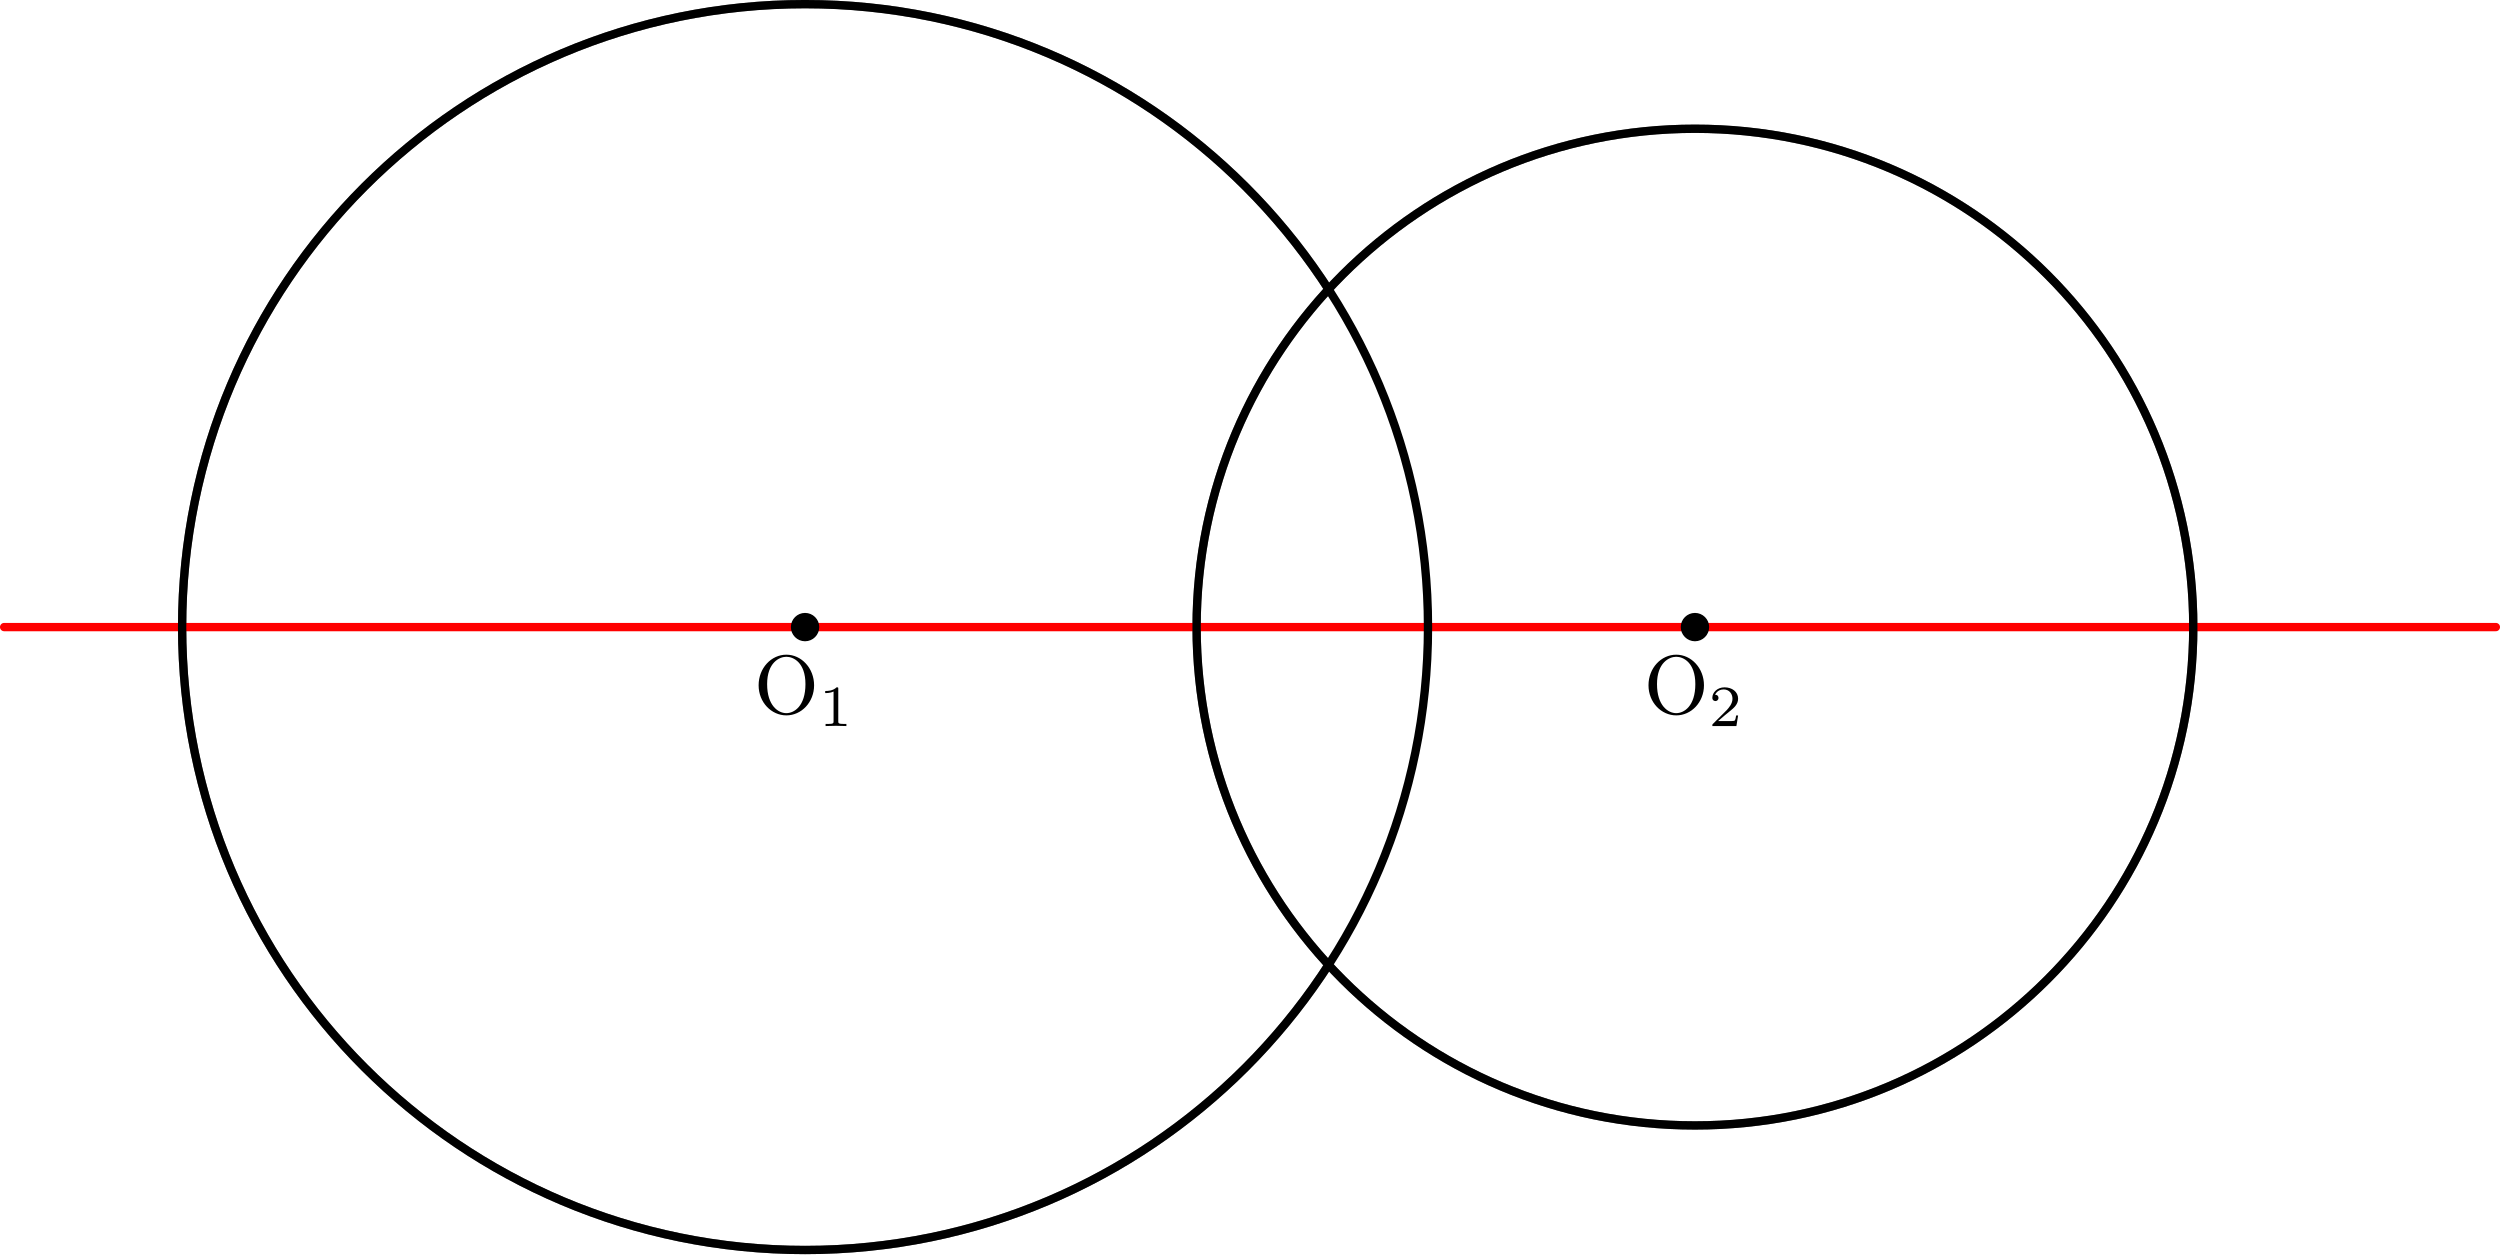
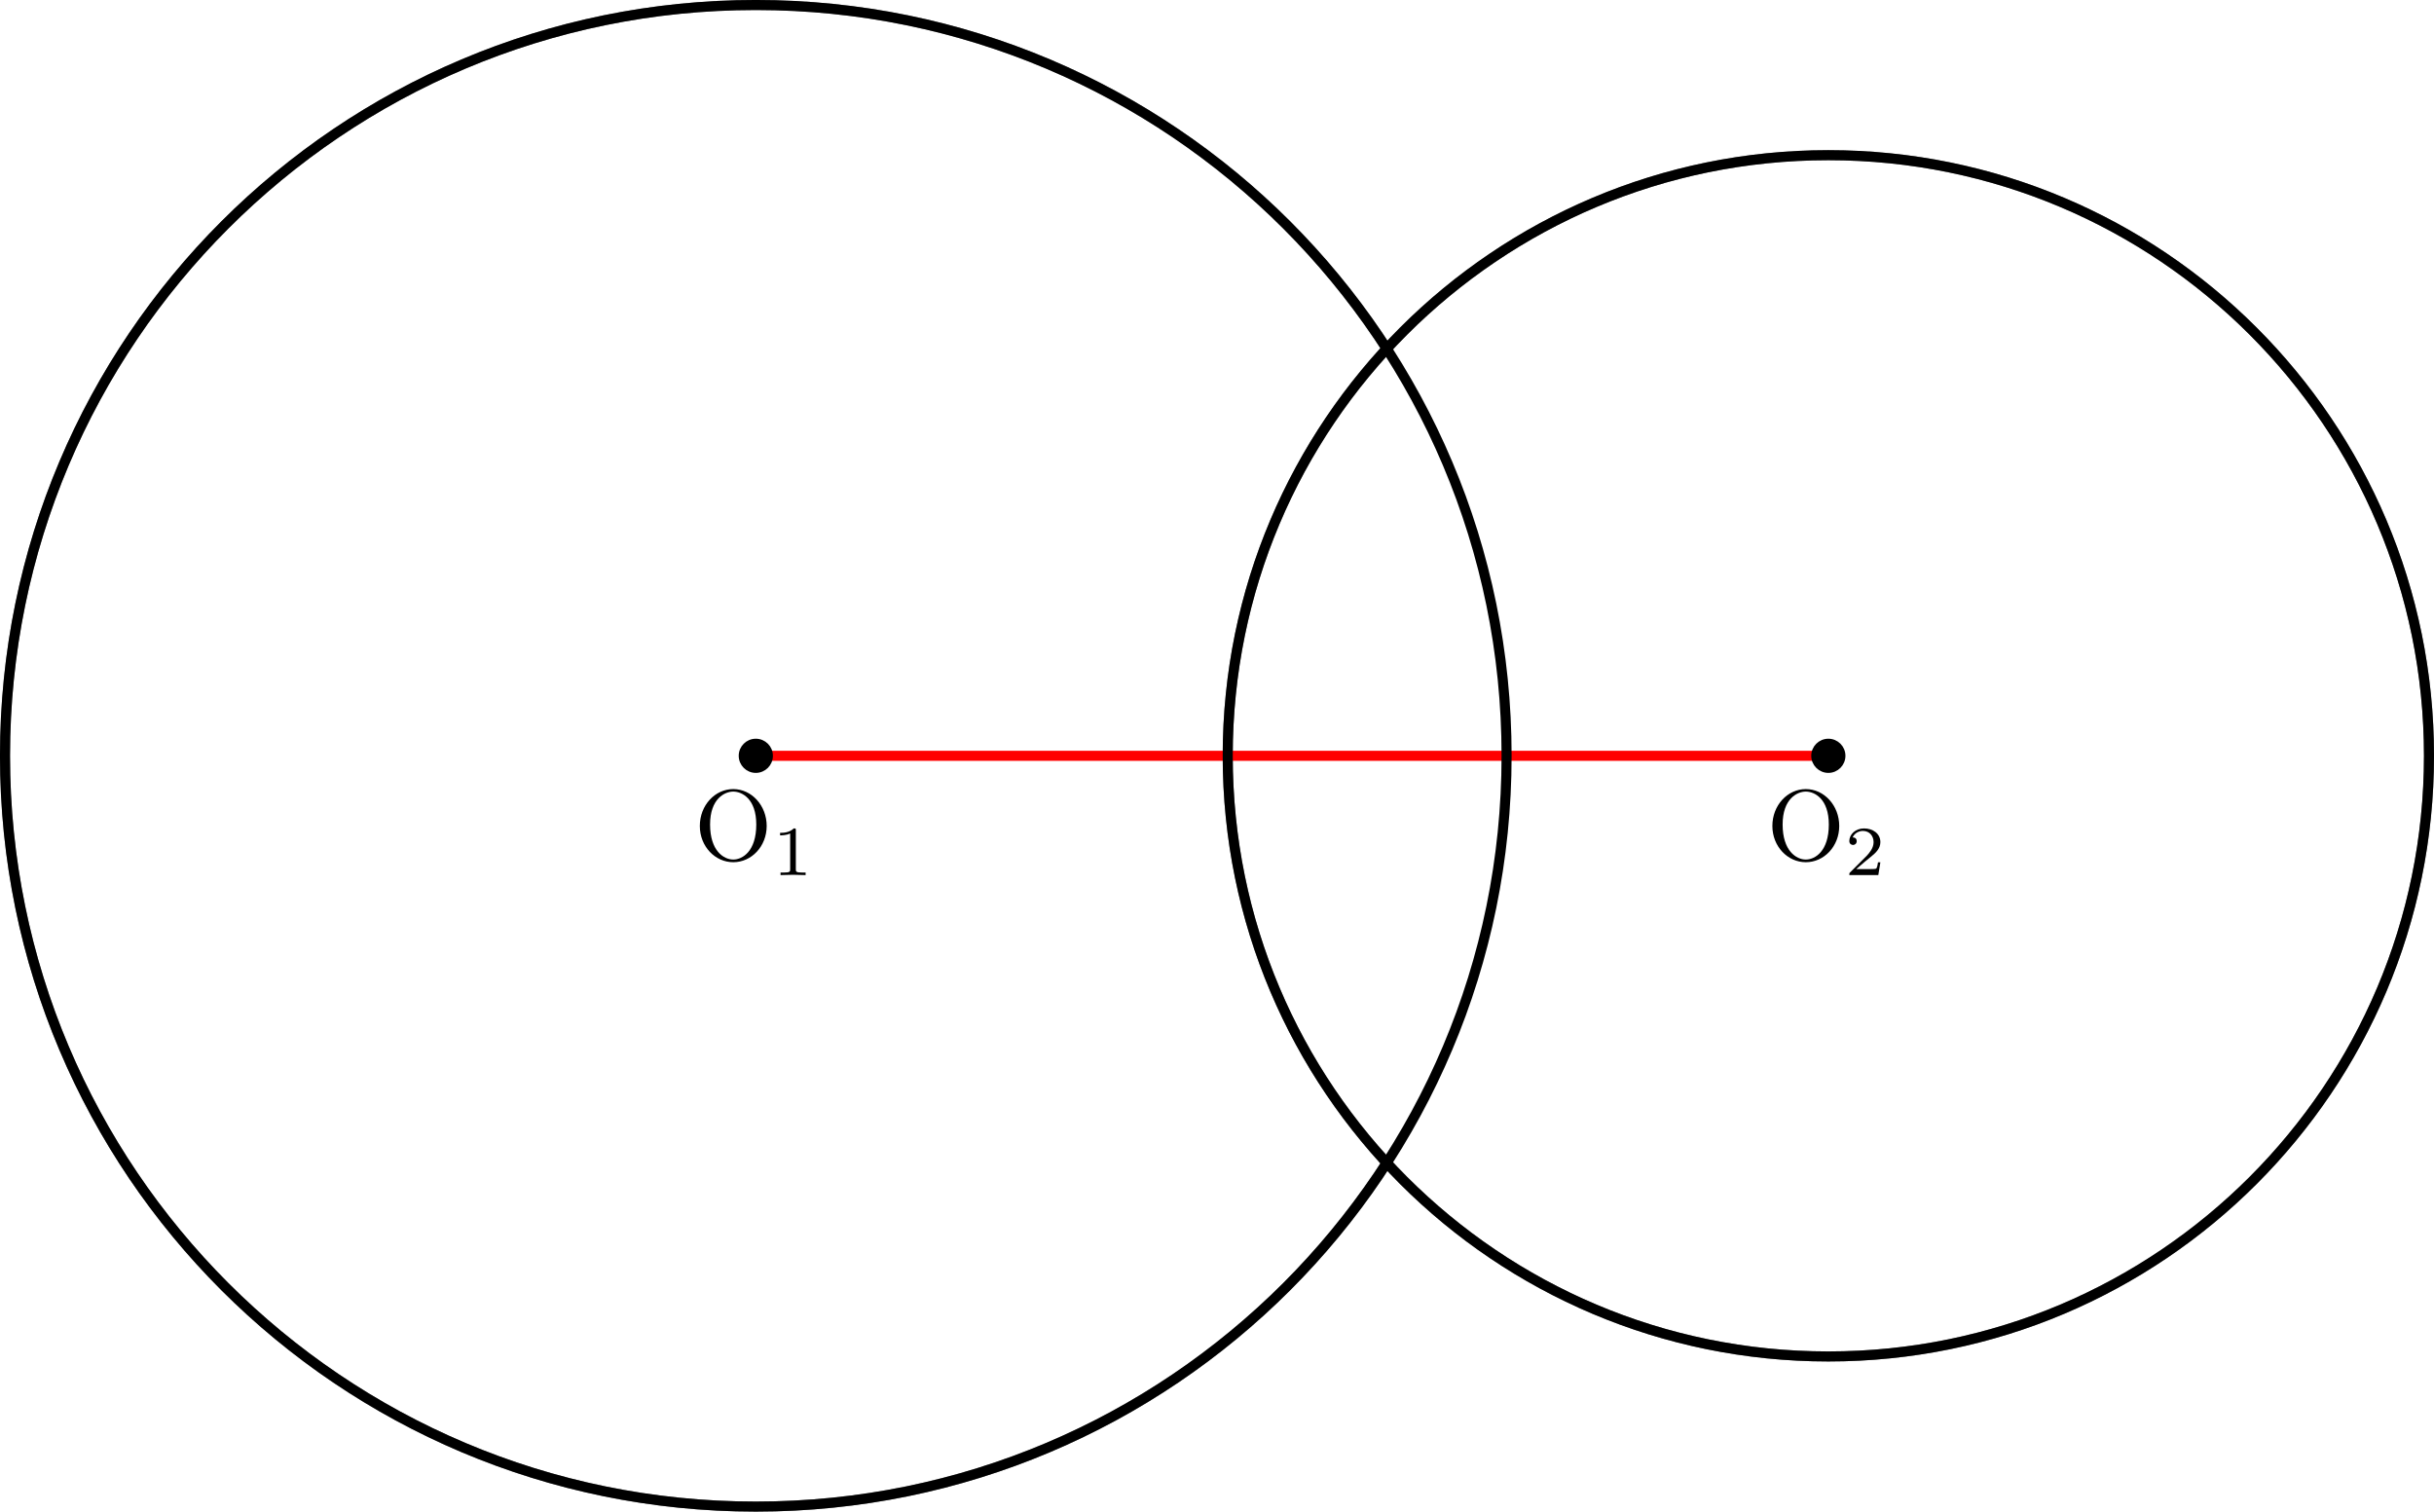
- <svg xmlns="http://www.w3.org/2000/svg" xmlns:xlink="http://www.w3.org/1999/xlink" width="298.617pt" height="149.807pt" viewBox="0 0 298.617 149.807" version="1.1">
+ <svg xmlns="http://www.w3.org/2000/svg" xmlns:xlink="http://www.w3.org/1999/xlink" width="241.22" height="149.807" viewBox="0 0 241.22 149.807">
  <defs>
    <g>
-       <symbol overflow="visible" id="glyph0-0">
-         <path style="stroke:none;" d="" />
-       </symbol>
-       <symbol overflow="visible" id="glyph0-1">
-         <path style="stroke:none;" d="M 7.188 -3.375 C 7.188 -5.406 5.688 -7.031 3.875 -7.031 C 2.078 -7.031 0.562 -5.438 0.562 -3.375 C 0.562 -1.328 2.094 0.219 3.875 0.219 C 5.688 0.219 7.188 -1.359 7.188 -3.375 Z M 3.875 -0.047 C 2.922 -0.047 1.578 -0.922 1.578 -3.516 C 1.578 -6.094 3.047 -6.781 3.875 -6.781 C 4.734 -6.781 6.156 -6.078 6.156 -3.516 C 6.156 -0.875 4.797 -0.047 3.875 -0.047 Z M 3.875 -0.047 " />
-       </symbol>
-       <symbol overflow="visible" id="glyph1-0">
-         <path style="stroke:none;" d="" />
-       </symbol>
-       <symbol overflow="visible" id="glyph1-1">
-         <path style="stroke:none;" d="M 2.328 -4.438 C 2.328 -4.625 2.328 -4.625 2.125 -4.625 C 1.672 -4.188 1.047 -4.188 0.766 -4.188 L 0.766 -3.938 C 0.922 -3.938 1.391 -3.938 1.766 -4.125 L 1.766 -0.578 C 1.766 -0.344 1.766 -0.25 1.078 -0.25 L 0.812 -0.25 L 0.812 0 C 0.938 0 1.797 -0.031 2.047 -0.031 C 2.266 -0.031 3.141 0 3.297 0 L 3.297 -0.25 L 3.031 -0.25 C 2.328 -0.25 2.328 -0.344 2.328 -0.578 Z M 2.328 -4.438 " />
-       </symbol>
-       <symbol overflow="visible" id="glyph1-2">
-         <path style="stroke:none;" d="M 3.516 -1.266 L 3.281 -1.266 C 3.266 -1.109 3.188 -0.703 3.094 -0.641 C 3.047 -0.594 2.516 -0.594 2.406 -0.594 L 1.125 -0.594 C 1.859 -1.234 2.109 -1.438 2.516 -1.766 C 3.031 -2.172 3.516 -2.609 3.516 -3.266 C 3.516 -4.109 2.781 -4.625 1.891 -4.625 C 1.031 -4.625 0.438 -4.016 0.438 -3.375 C 0.438 -3.031 0.734 -2.984 0.812 -2.984 C 0.969 -2.984 1.172 -3.109 1.172 -3.359 C 1.172 -3.484 1.125 -3.734 0.766 -3.734 C 0.984 -4.219 1.453 -4.375 1.781 -4.375 C 2.484 -4.375 2.844 -3.828 2.844 -3.266 C 2.844 -2.656 2.406 -2.188 2.188 -1.938 L 0.516 -0.266 C 0.438 -0.203 0.438 -0.188 0.438 0 L 3.312 0 Z M 3.516 -1.266 " />
-       </symbol>
+       <g id="glyph-0-0">
+         <path d="M 7.188 -3.375 C 7.188 -5.406 5.688 -7.031 3.875 -7.031 C 2.078 -7.031 0.562 -5.438 0.562 -3.375 C 0.562 -1.328 2.094 0.219 3.875 0.219 C 5.688 0.219 7.188 -1.359 7.188 -3.375 Z M 3.875 -0.047 C 2.922 -0.047 1.578 -0.922 1.578 -3.516 C 1.578 -6.094 3.047 -6.781 3.875 -6.781 C 4.734 -6.781 6.156 -6.078 6.156 -3.516 C 6.156 -0.875 4.797 -0.047 3.875 -0.047 Z M 3.875 -0.047 " />
+       </g>
+       <g id="glyph-1-0">
+         <path d="M 2.328 -4.438 C 2.328 -4.625 2.328 -4.625 2.125 -4.625 C 1.672 -4.188 1.047 -4.188 0.766 -4.188 L 0.766 -3.938 C 0.922 -3.938 1.391 -3.938 1.766 -4.125 L 1.766 -0.578 C 1.766 -0.344 1.766 -0.25 1.078 -0.25 L 0.812 -0.25 L 0.812 0 C 0.938 0 1.797 -0.031 2.047 -0.031 C 2.266 -0.031 3.141 0 3.297 0 L 3.297 -0.25 L 3.031 -0.25 C 2.328 -0.25 2.328 -0.344 2.328 -0.578 Z M 2.328 -4.438 " />
+       </g>
+       <g id="glyph-1-1">
+         <path d="M 3.516 -1.266 L 3.281 -1.266 C 3.266 -1.109 3.188 -0.703 3.094 -0.641 C 3.047 -0.594 2.516 -0.594 2.406 -0.594 L 1.125 -0.594 C 1.859 -1.234 2.109 -1.438 2.516 -1.766 C 3.031 -2.172 3.516 -2.609 3.516 -3.266 C 3.516 -4.109 2.781 -4.625 1.891 -4.625 C 1.031 -4.625 0.438 -4.016 0.438 -3.375 C 0.438 -3.031 0.734 -2.984 0.812 -2.984 C 0.969 -2.984 1.172 -3.109 1.172 -3.359 C 1.172 -3.484 1.125 -3.734 0.766 -3.734 C 0.984 -4.219 1.453 -4.375 1.781 -4.375 C 2.484 -4.375 2.844 -3.828 2.844 -3.266 C 2.844 -2.656 2.406 -2.188 2.188 -1.938 L 0.516 -0.266 C 0.438 -0.203 0.438 -0.188 0.438 0 L 3.312 0 Z M 3.516 -1.266 " />
+       </g>
    </g>
-     <clipPath id="clip1">
-       <path d="M 21 0 L 171 0 L 171 149.809 L 21 149.809 Z M 21 0 " />
+     <clipPath id="clip-0">
+       <path clip-rule="nonzero" d="M 0 0 L 150 0 L 150 149.809 L 0 149.809 Z M 0 0 " />
    </clipPath>
-     <clipPath id="clip2">
-       <path d="M 7 0 L 185 0 L 185 149.809 L 7 149.809 Z M 7 0 " />
+     <clipPath id="clip-1">
+       <path clip-rule="nonzero" d="M 0 0 L 164 0 L 164 149.809 L 0 149.809 Z M 0 0 " />
    </clipPath>
-     <clipPath id="clip3">
-       <path d="M 0 74 L 298.617 74 L 298.617 76 L 0 76 Z M 0 74 " />
+     <clipPath id="clip-2">
+       <path clip-rule="nonzero" d="M 107 1 L 241.219 1 L 241.219 149 L 107 149 Z M 107 1 " />
    </clipPath>
-     <clipPath id="clip4">
-       <path d="M 7 0 L 185 0 L 185 149.809 L 7 149.809 Z M 7 0 " />
+     <clipPath id="clip-3">
+       <path clip-rule="nonzero" d="M 0 0 L 164 0 L 164 149.809 L 0 149.809 Z M 0 0 " />
+     </clipPath>
+     <clipPath id="clip-4">
+       <path clip-rule="nonzero" d="M 107 1 L 241.219 1 L 241.219 149 L 107 149 Z M 107 1 " />
    </clipPath>
  </defs>
-   <g id="surface1">
-     <g clip-path="url(#clip1)" clip-rule="nonzero">
-       <path style=" stroke:none;fill-rule:nonzero;fill:rgb(100%,100%,100%);fill-opacity:1;" d="M 170.57 74.902 C 170.57 33.809 137.258 0.496 96.16 0.496 C 55.066 0.496 21.754 33.809 21.754 74.902 C 21.754 115.996 55.066 149.309 96.16 149.309 C 137.258 149.309 170.57 115.996 170.57 74.902 Z M 170.57 74.902 " />
-     </g>
-     <g clip-path="url(#clip2)" clip-rule="nonzero">
-       <path style="fill:none;stroke-width:0.996;stroke-linecap:butt;stroke-linejoin:miter;stroke:rgb(50%,50%,50%);stroke-opacity:1;stroke-miterlimit:10;" d="M 74.408 0.001 C 74.408 41.094 41.096 74.407 -0.002 74.407 C -41.096 74.407 -74.408 41.094 -74.408 0.001 C -74.408 -41.093 -41.096 -74.406 -0.002 -74.406 C 41.096 -74.406 74.408 -41.093 74.408 0.001 Z M 74.408 0.001 " transform="matrix(1,0,0,-1,96.162,74.903)" />
-     </g>
-     <path style="fill-rule:nonzero;fill:rgb(100%,100%,100%);fill-opacity:1;stroke-width:0.996;stroke-linecap:butt;stroke-linejoin:miter;stroke:rgb(50%,50%,50%);stroke-opacity:1;stroke-miterlimit:10;" d="M 165.818 0.001 C 165.818 32.876 139.17 59.524 106.295 59.524 C 73.42 59.524 46.768 32.876 46.768 0.001 C 46.768 -32.874 73.42 -59.527 106.295 -59.527 C 139.17 -59.527 165.818 -32.874 165.818 0.001 Z M 165.818 0.001 " transform="matrix(1,0,0,-1,96.162,74.903)" />
-     <g clip-path="url(#clip3)" clip-rule="nonzero">
-       <path style="fill:none;stroke-width:0.996;stroke-linecap:round;stroke-linejoin:miter;stroke:rgb(100%,0%,0%);stroke-opacity:1;stroke-miterlimit:10;" d="M -95.666 0.001 L 201.959 0.001 " transform="matrix(1,0,0,-1,96.162,74.903)" />
-     </g>
-     <g clip-path="url(#clip4)" clip-rule="nonzero">
-       <path style="fill:none;stroke-width:0.996;stroke-linecap:butt;stroke-linejoin:miter;stroke:rgb(0%,0%,0%);stroke-opacity:1;stroke-miterlimit:10;" d="M 74.408 0.001 C 74.408 41.094 41.096 74.407 -0.002 74.407 C -41.096 74.407 -74.408 41.094 -74.408 0.001 C -74.408 -41.093 -41.096 -74.406 -0.002 -74.406 C 41.096 -74.406 74.408 -41.093 74.408 0.001 Z M 74.408 0.001 " transform="matrix(1,0,0,-1,96.162,74.903)" />
-     </g>
-     <path style="fill:none;stroke-width:0.996;stroke-linecap:butt;stroke-linejoin:miter;stroke:rgb(0%,0%,0%);stroke-opacity:1;stroke-miterlimit:10;" d="M 165.818 0.001 C 165.818 32.876 139.17 59.524 106.295 59.524 C 73.42 59.524 46.768 32.876 46.768 0.001 C 46.768 -32.874 73.42 -59.527 106.295 -59.527 C 139.17 -59.527 165.818 -32.874 165.818 0.001 Z M 165.818 0.001 " transform="matrix(1,0,0,-1,96.162,74.903)" />
-     <path style="fill-rule:nonzero;fill:rgb(0%,0%,0%);fill-opacity:1;stroke-width:0.399;stroke-linecap:butt;stroke-linejoin:miter;stroke:rgb(0%,0%,0%);stroke-opacity:1;stroke-miterlimit:10;" d="M 1.494 0.001 C 1.494 0.825 0.826 1.493 -0.002 1.493 C -0.826 1.493 -1.494 0.825 -1.494 0.001 C -1.494 -0.824 -0.826 -1.495 -0.002 -1.495 C 0.826 -1.495 1.494 -0.824 1.494 0.001 Z M 1.494 0.001 " transform="matrix(1,0,0,-1,96.162,74.903)" />
-     <path style="fill-rule:nonzero;fill:rgb(0%,0%,0%);fill-opacity:1;stroke-width:0.399;stroke-linecap:butt;stroke-linejoin:miter;stroke:rgb(0%,0%,0%);stroke-opacity:1;stroke-miterlimit:10;" d="M 107.791 0.001 C 107.791 0.825 107.119 1.493 106.295 1.493 C 105.471 1.493 104.799 0.825 104.799 0.001 C 104.799 -0.824 105.471 -1.495 106.295 -1.495 C 107.119 -1.495 107.791 -0.824 107.791 0.001 Z M 107.791 0.001 " transform="matrix(1,0,0,-1,96.162,74.903)" />
-     <g style="fill:rgb(0%,0%,0%);fill-opacity:1;">
-       <use xlink:href="#glyph0-1" x="90.053" y="85.231" />
-     </g>
-     <g style="fill:rgb(0%,0%,0%);fill-opacity:1;">
-       <use xlink:href="#glyph1-1" x="97.801" y="86.725" />
-     </g>
-     <g style="fill:rgb(0%,0%,0%);fill-opacity:1;">
-       <use xlink:href="#glyph0-1" x="196.346" y="85.231" />
-     </g>
-     <g style="fill:rgb(0%,0%,0%);fill-opacity:1;">
-       <use xlink:href="#glyph1-2" x="204.095" y="86.725" />
-     </g>
+   <g clip-path="url(#clip-0)">
+     <path fill-rule="nonzero" fill="rgb(100%, 100%, 100%)" fill-opacity="1" d="M 149.309 74.902 C 149.309 33.809 115.996 0.496 74.902 0.496 C 33.809 0.496 0.496 33.809 0.496 74.902 C 0.496 115.996 33.809 149.309 74.902 149.309 C 115.996 149.309 149.309 115.996 149.309 74.902 Z M 149.309 74.902 " />
+   </g>
+   <g clip-path="url(#clip-1)">
+     <path fill="none" stroke-width="0.996" stroke-linecap="butt" stroke-linejoin="miter" stroke="rgb(50%, 50%, 50%)" stroke-opacity="1" stroke-miterlimit="10" d="M 74.405 0.001 C 74.405 41.094 41.092 74.407 -0.002 74.407 C -41.095 74.407 -74.408 41.094 -74.408 0.001 C -74.408 -41.093 -41.095 -74.406 -0.002 -74.406 C 41.092 -74.406 74.405 -41.093 74.405 0.001 Z M 74.405 0.001 " transform="matrix(1, 0, 0, -1, 74.904, 74.903)" />
+   </g>
+   <path fill-rule="nonzero" fill="rgb(100%, 100%, 100%)" fill-opacity="1" d="M 240.723 74.902 C 240.723 42.027 214.074 15.379 181.199 15.379 C 148.324 15.379 121.672 42.027 121.672 74.902 C 121.672 107.777 148.324 134.43 181.199 134.43 C 214.074 134.43 240.723 107.777 240.723 74.902 Z M 240.723 74.902 " />
+   <g clip-path="url(#clip-2)">
+     <path fill="none" stroke-width="0.996" stroke-linecap="butt" stroke-linejoin="miter" stroke="rgb(50%, 50%, 50%)" stroke-opacity="1" stroke-miterlimit="10" d="M 165.819 0.001 C 165.819 32.876 139.17 59.524 106.295 59.524 C 73.42 59.524 46.768 32.876 46.768 0.001 C 46.768 -32.874 73.42 -59.527 106.295 -59.527 C 139.17 -59.527 165.819 -32.874 165.819 0.001 Z M 165.819 0.001 " transform="matrix(1, 0, 0, -1, 74.904, 74.903)" />
+   </g>
+   <path fill="none" stroke-width="0.996" stroke-linecap="round" stroke-linejoin="miter" stroke="rgb(100%, 0%, 0%)" stroke-opacity="1" stroke-miterlimit="10" d="M -0.002 0.001 L 106.295 0.001 " transform="matrix(1, 0, 0, -1, 74.904, 74.903)" />
+   <g clip-path="url(#clip-3)">
+     <path fill="none" stroke-width="0.996" stroke-linecap="butt" stroke-linejoin="miter" stroke="rgb(0%, 0%, 0%)" stroke-opacity="1" stroke-miterlimit="10" d="M 74.405 0.001 C 74.405 41.094 41.092 74.407 -0.002 74.407 C -41.095 74.407 -74.408 41.094 -74.408 0.001 C -74.408 -41.093 -41.095 -74.406 -0.002 -74.406 C 41.092 -74.406 74.405 -41.093 74.405 0.001 Z M 74.405 0.001 " transform="matrix(1, 0, 0, -1, 74.904, 74.903)" />
+   </g>
+   <g clip-path="url(#clip-4)">
+     <path fill="none" stroke-width="0.996" stroke-linecap="butt" stroke-linejoin="miter" stroke="rgb(0%, 0%, 0%)" stroke-opacity="1" stroke-miterlimit="10" d="M 165.819 0.001 C 165.819 32.876 139.17 59.524 106.295 59.524 C 73.42 59.524 46.768 32.876 46.768 0.001 C 46.768 -32.874 73.42 -59.527 106.295 -59.527 C 139.17 -59.527 165.819 -32.874 165.819 0.001 Z M 165.819 0.001 " transform="matrix(1, 0, 0, -1, 74.904, 74.903)" />
+   </g>
+   <path fill-rule="nonzero" fill="rgb(0%, 0%, 0%)" fill-opacity="1" stroke-width="0.399" stroke-linecap="butt" stroke-linejoin="miter" stroke="rgb(0%, 0%, 0%)" stroke-opacity="1" stroke-miterlimit="10" d="M 1.494 0.001 C 1.494 0.825 0.826 1.493 -0.002 1.493 C -0.826 1.493 -1.494 0.825 -1.494 0.001 C -1.494 -0.824 -0.826 -1.495 -0.002 -1.495 C 0.826 -1.495 1.494 -0.824 1.494 0.001 Z M 1.494 0.001 " transform="matrix(1, 0, 0, -1, 74.904, 74.903)" />
+   <path fill-rule="nonzero" fill="rgb(0%, 0%, 0%)" fill-opacity="1" stroke-width="0.399" stroke-linecap="butt" stroke-linejoin="miter" stroke="rgb(0%, 0%, 0%)" stroke-opacity="1" stroke-miterlimit="10" d="M 107.787 0.001 C 107.787 0.825 107.119 1.493 106.295 1.493 C 105.471 1.493 104.799 0.825 104.799 0.001 C 104.799 -0.824 105.471 -1.495 106.295 -1.495 C 107.119 -1.495 107.787 -0.824 107.787 0.001 Z M 107.787 0.001 " transform="matrix(1, 0, 0, -1, 74.904, 74.903)" />
+   <g fill="rgb(0%, 0%, 0%)" fill-opacity="1">
+     <use xlink:href="#glyph-0-0" x="68.794" y="85.231" />
+   </g>
+   <g fill="rgb(0%, 0%, 0%)" fill-opacity="1">
+     <use xlink:href="#glyph-1-0" x="76.543" y="86.725" />
+   </g>
+   <g fill="rgb(0%, 0%, 0%)" fill-opacity="1">
+     <use xlink:href="#glyph-0-0" x="175.088" y="85.231" />
+   </g>
+   <g fill="rgb(0%, 0%, 0%)" fill-opacity="1">
+     <use xlink:href="#glyph-1-1" x="182.837" y="86.725" />
  </g>
</svg>
